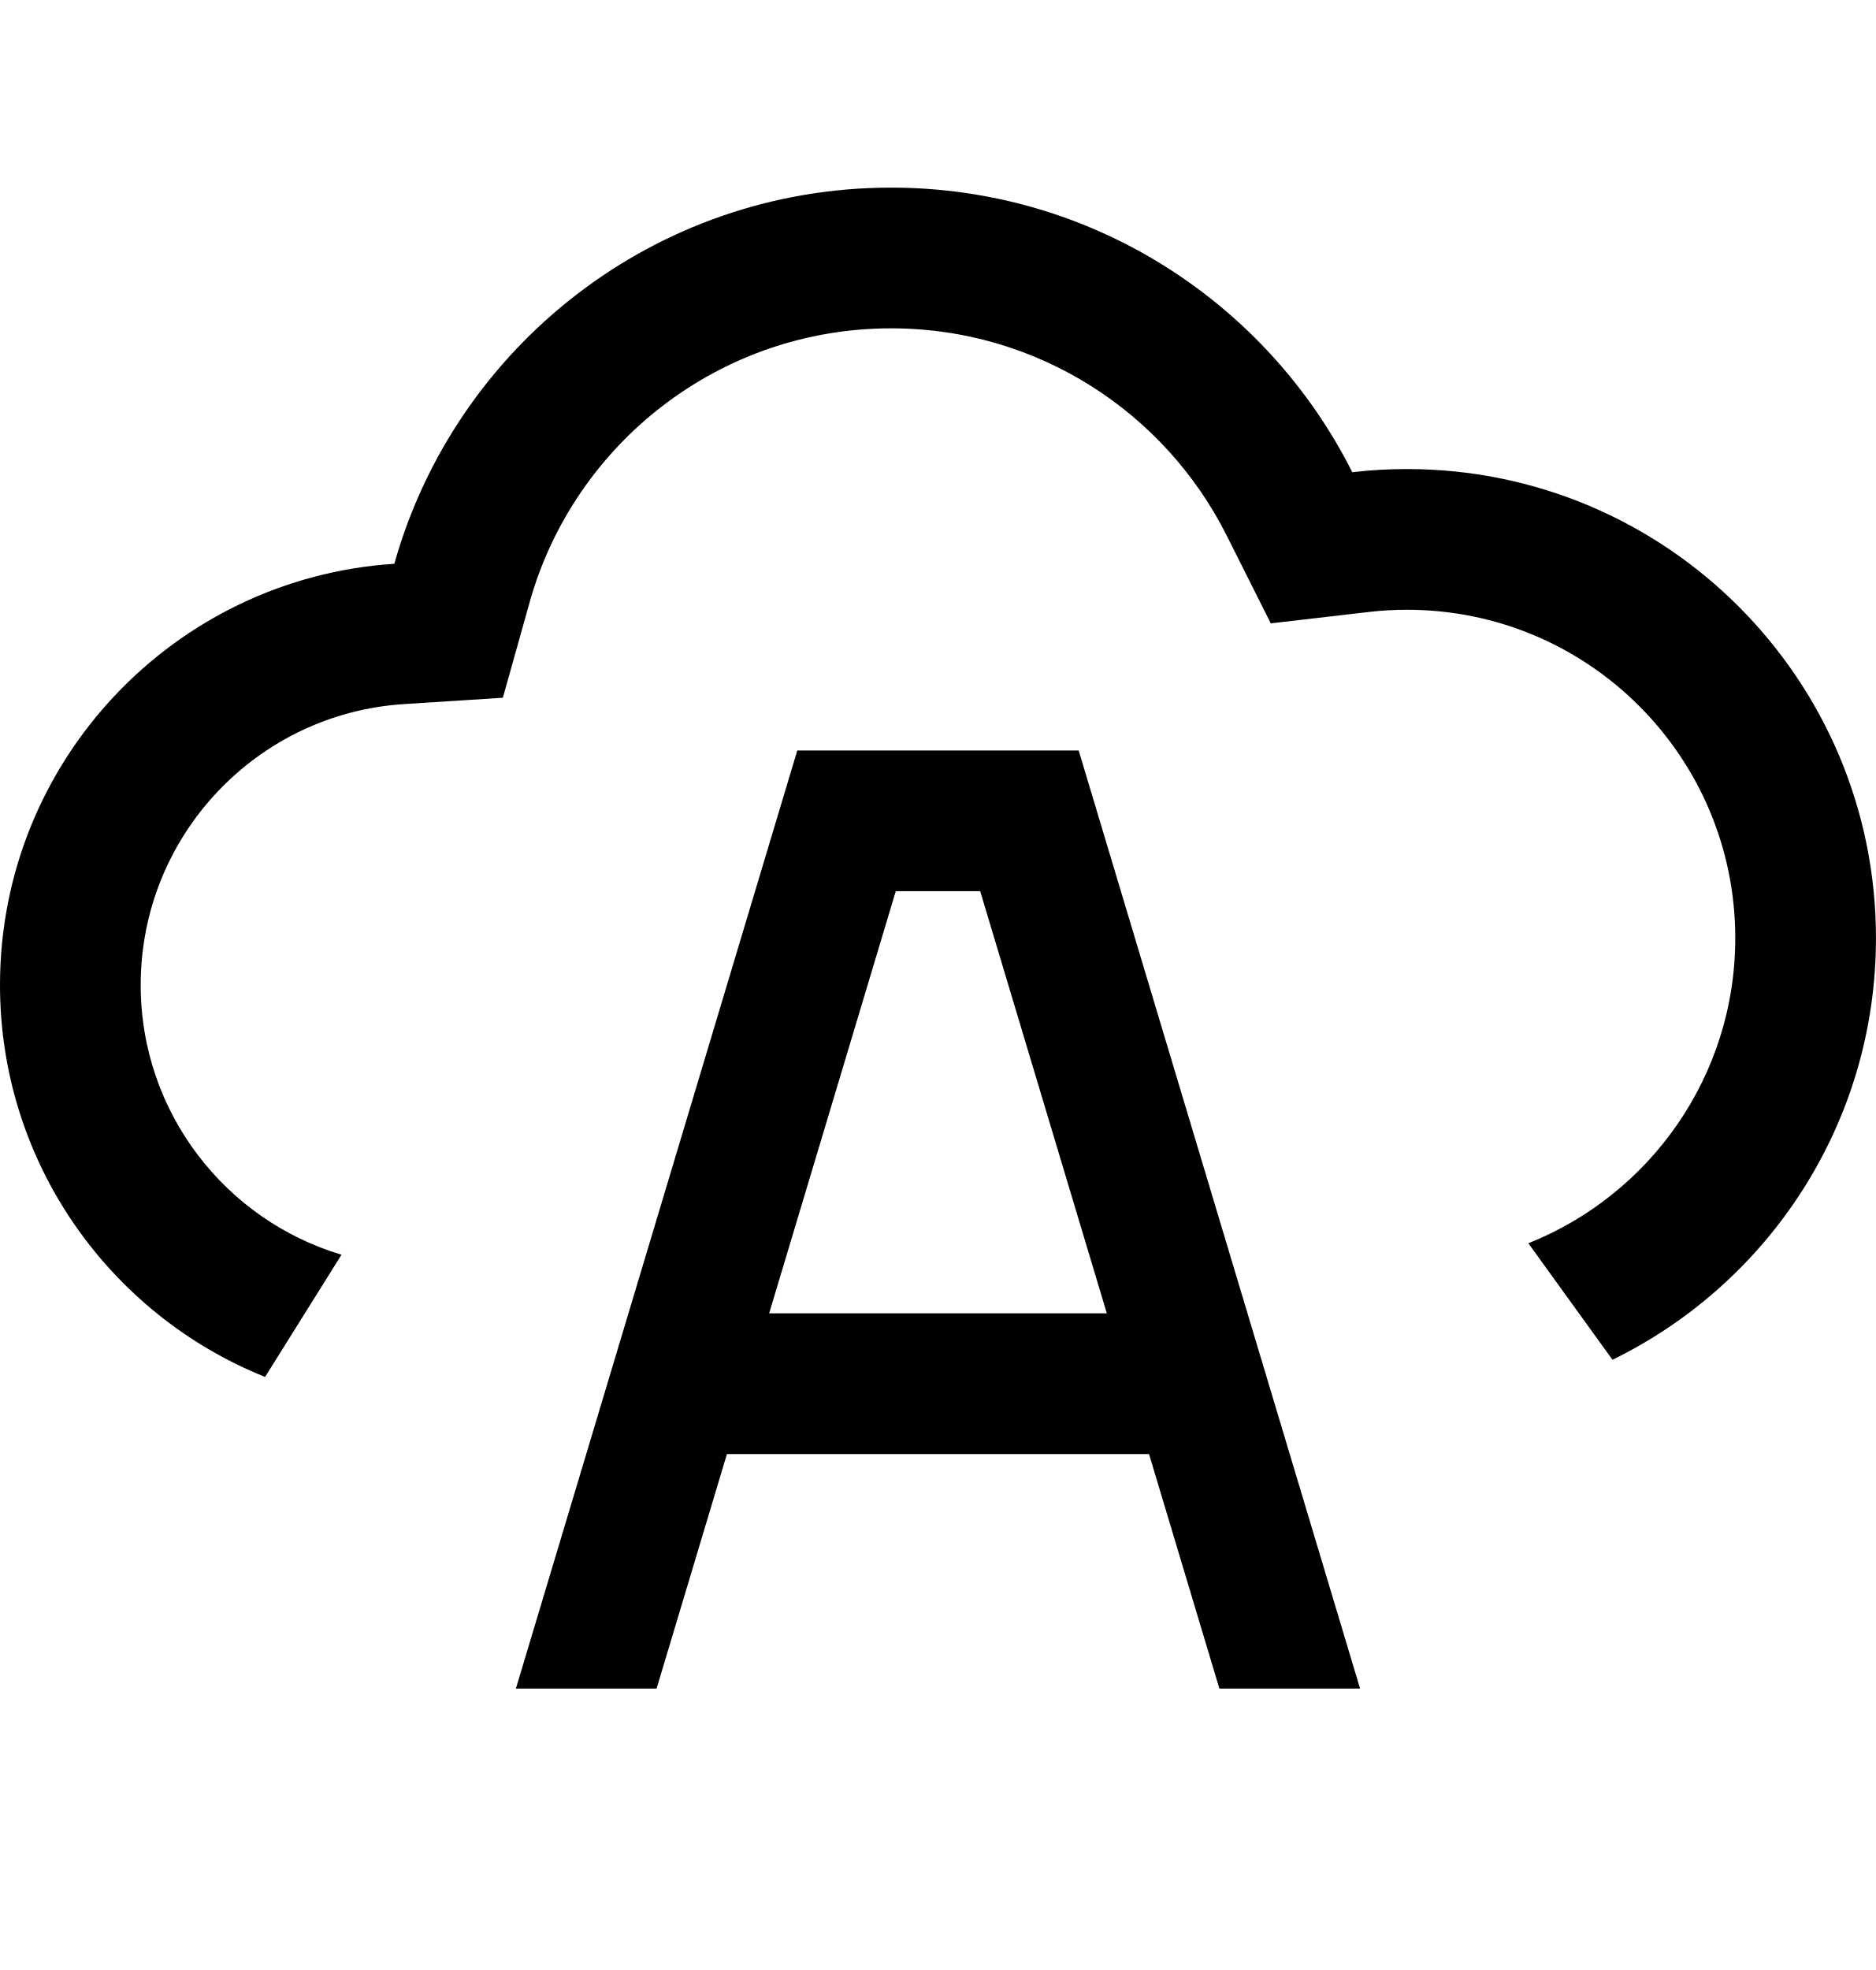
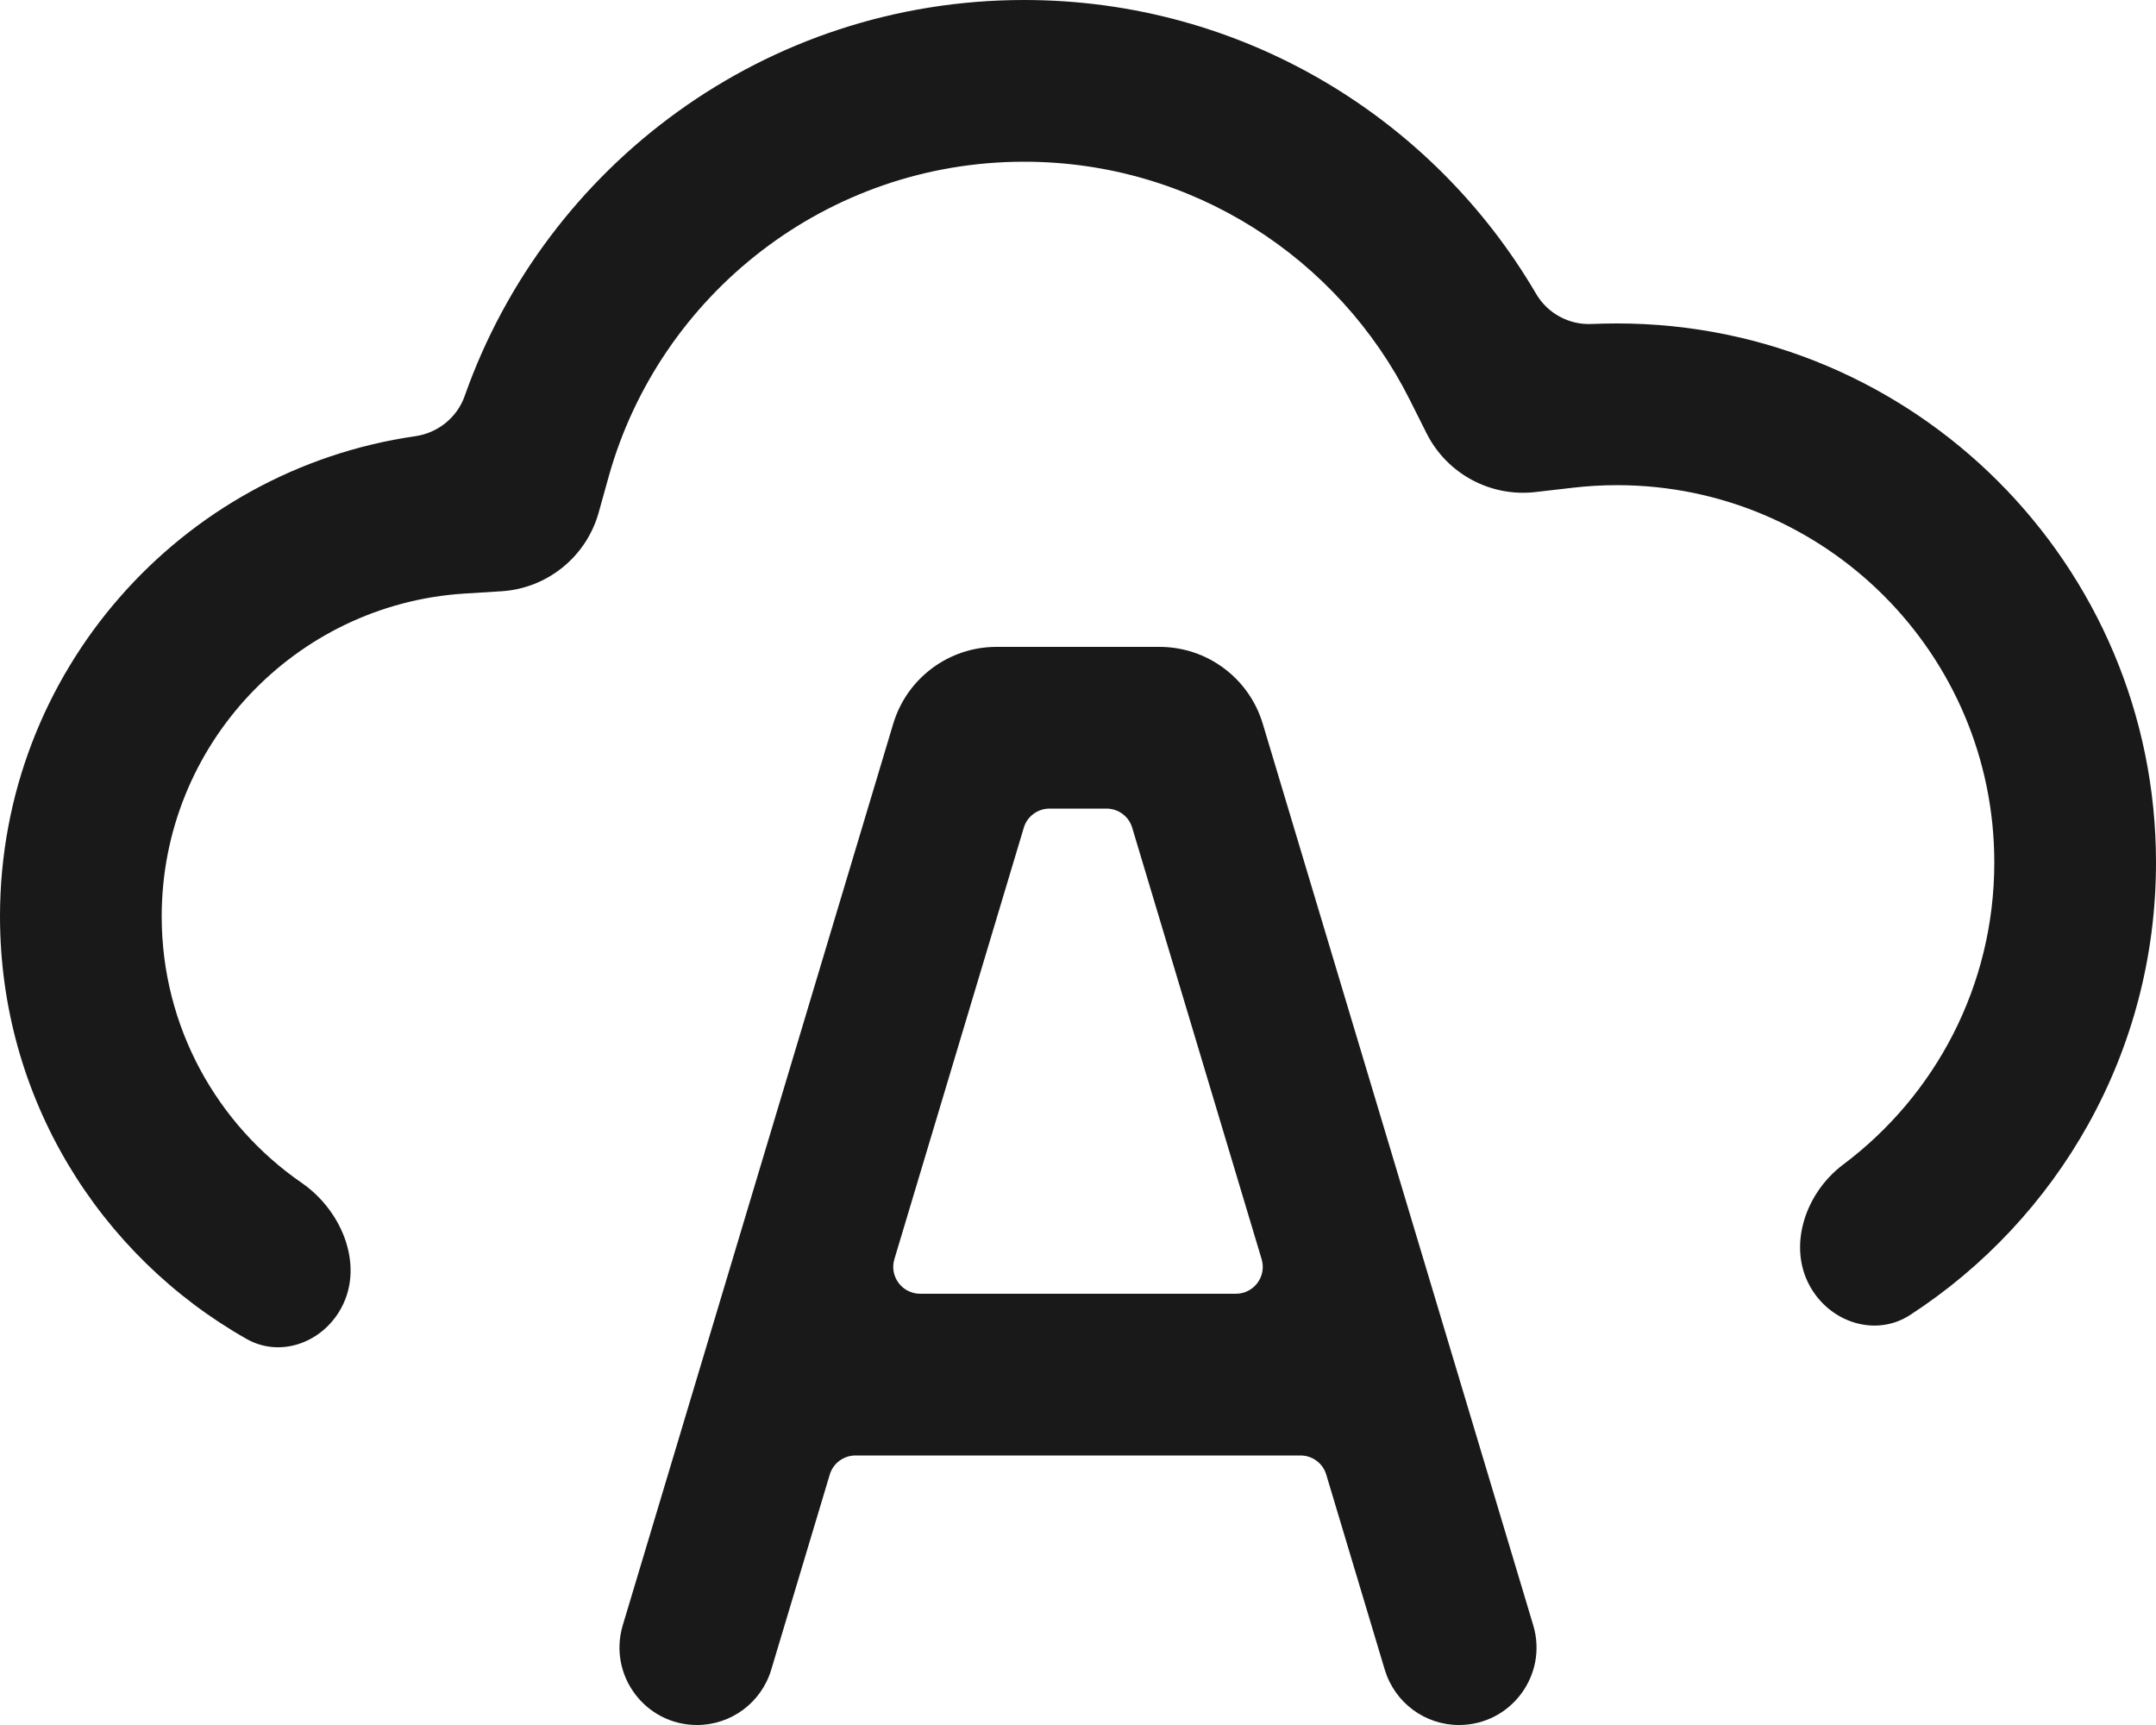
- <svg xmlns="http://www.w3.org/2000/svg" width="20" height="21" viewBox="0 0 20 21" fill="none">
-   <path d="M18.5 10C18.5 11.476 17.586 12.739 16.294 13.253L17.191 14.495C18.854 13.683 20 11.976 20 10C20 7.239 17.761 5 15 5C14.803 5 14.608 5.011 14.417 5.034C13.513 3.235 11.651 2 9.5 2C6.979 2 4.854 3.696 4.204 6.01C1.857 6.162 0 8.114 0 10.5C0 12.394 1.17 14.014 2.826 14.678L3.641 13.375C2.403 13.006 1.5 11.858 1.5 10.5C1.5 8.91 2.738 7.608 4.301 7.506L5.361 7.438L5.648 6.415C6.121 4.732 7.669 3.5 9.5 3.5C11.062 3.5 12.418 4.395 13.077 5.707L13.548 6.645L14.59 6.524C14.724 6.508 14.861 6.5 15 6.5C16.933 6.5 18.5 8.067 18.5 10Z" fill="black" />
-   <path fill-rule="evenodd" clip-rule="evenodd" d="M14.5 18L11.5 8H8.5L5.5 18H7L7.75 15.5H12.25L13 18H14.5ZM10.45 9.5H9.55L8.2 14H11.8L10.45 9.5Z" fill="black" />
+ <svg xmlns="http://www.w3.org/2000/svg" width="20" height="16" viewBox="0 0 20 16" fill="none">
+   <path d="M18.5 8C18.5 9.146 17.95 10.163 17.099 10.801C16.723 11.083 16.561 11.622 16.836 12.003C17.041 12.288 17.425 12.388 17.719 12.197C19.092 11.305 20 9.759 20 8C20 5.239 17.761 3 15 3C14.921 3 14.843 3.002 14.766 3.005C14.556 3.015 14.357 2.908 14.25 2.726C13.296 1.095 11.526 0 9.5 0C7.103 0 5.065 1.533 4.311 3.672C4.241 3.872 4.062 4.016 3.852 4.046C1.674 4.36 0 6.235 0 8.5C0 10.181 0.922 11.646 2.287 12.419C2.588 12.59 2.96 12.465 3.143 12.171C3.393 11.771 3.187 11.239 2.798 10.971C2.014 10.43 1.5 9.525 1.5 8.5C1.5 6.91 2.738 5.608 4.301 5.506L4.655 5.484C5.078 5.456 5.438 5.164 5.553 4.756L5.648 4.415C6.121 2.732 7.669 1.5 9.5 1.5C11.062 1.5 12.418 2.395 13.077 3.707L13.234 4.02C13.423 4.395 13.826 4.612 14.243 4.564L14.59 4.524C14.724 4.508 14.861 4.5 15 4.5C16.933 4.5 18.5 6.067 18.5 8Z" fill="#19191A" />
+   <path fill-rule="evenodd" clip-rule="evenodd" d="M13.534 16C14.016 16 14.361 15.536 14.223 15.075L11.714 6.713C11.587 6.29 11.198 6 10.756 6H9.244C8.802 6 8.413 6.29 8.286 6.713L5.777 15.075C5.639 15.536 5.984 16 6.466 16C6.783 16 7.062 15.792 7.154 15.488L7.697 13.678C7.728 13.572 7.826 13.5 7.936 13.5H12.064C12.174 13.5 12.272 13.572 12.303 13.678L12.846 15.488C12.938 15.792 13.217 16 13.534 16ZM10.503 7.678C10.472 7.572 10.374 7.5 10.264 7.5H9.736C9.626 7.5 9.528 7.572 9.497 7.678L8.297 11.678C8.248 11.839 8.369 12 8.536 12H11.464C11.632 12 11.752 11.839 11.703 11.678L10.503 7.678Z" fill="#19191A" />
</svg>
